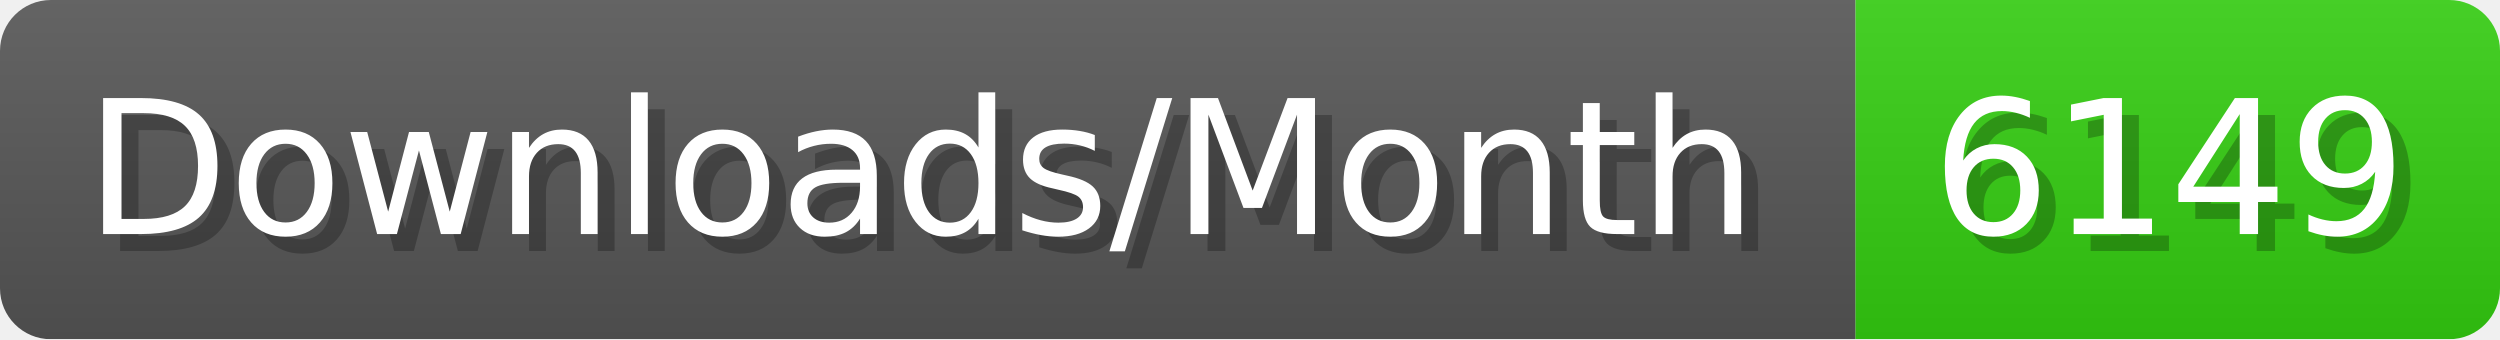
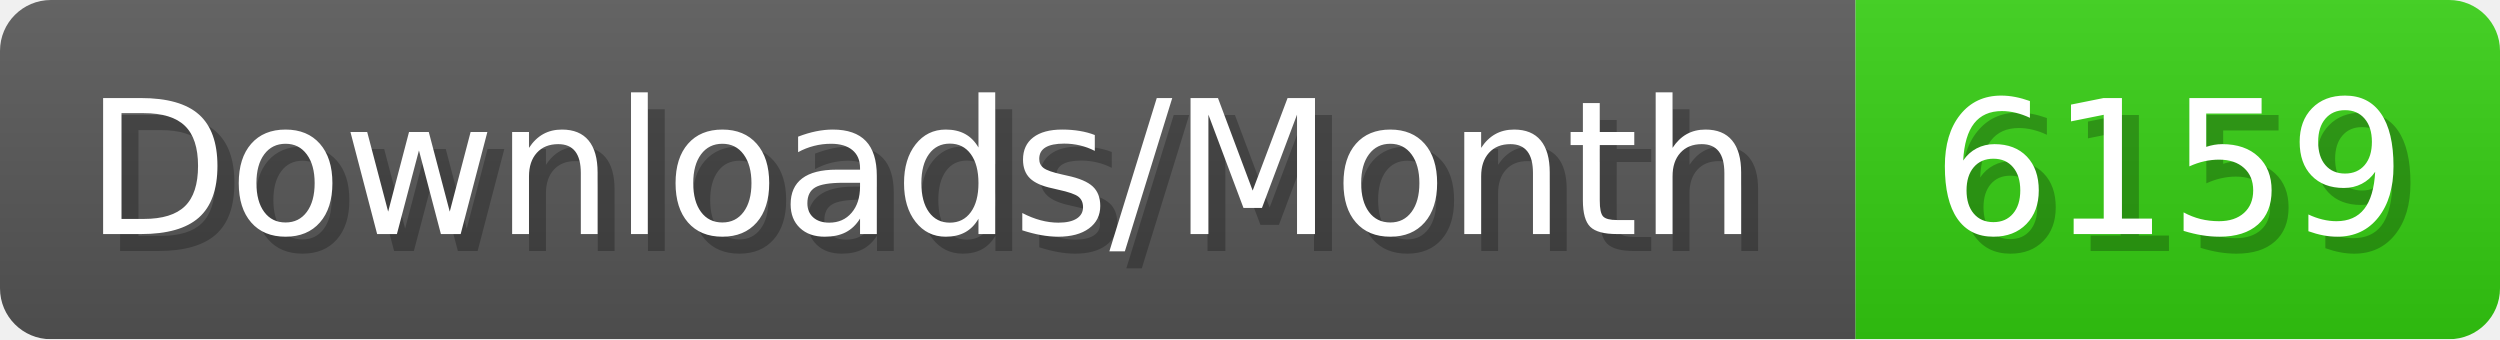
- <svg xmlns="http://www.w3.org/2000/svg" width="147.4" height="20" viewBox="0 0 1474 200" role="img" aria-label="Downloads/Month: 6149">
+ <svg xmlns="http://www.w3.org/2000/svg" width="147.4" height="20" viewBox="0 0 1474 200" role="img" aria-label="Downloads/Month: 6159">
  <linearGradient id="YlXUI" x2="0" y2="100%">
    <stop offset="0" stop-opacity=".1" stop-color="#EEE" />
    <stop offset="1" stop-opacity=".1" />
  </linearGradient>
  <mask id="JHhop">
    <rect width="1474" height="200" rx="30" fill="#FFF" />
  </mask>
  <g mask="url(#JHhop)">
    <rect width="1094" height="200" fill="#555" />
    <rect width="380" height="200" fill="#3C1" x="1094" />
    <rect width="1474" height="200" fill="url(#YlXUI)" />
  </g>
  <g aria-hidden="true" fill="#fff" text-anchor="start" font-family="Verdana,DejaVu Sans,sans-serif" font-size="110">
    <text x="60" y="148" textLength="994" fill="#000" opacity="0.25">Downloads/Month</text>
    <text x="50" y="138" textLength="994">Downloads/Month</text>
-     <text x="1149" y="148" textLength="280" fill="#000" opacity="0.25">6149</text>
-     <text x="1139" y="138" textLength="280">6149</text>
+     <text x="1149" y="148" textLength="280" fill="#000" opacity="0.25">6159</text>
+     <text x="1139" y="138" textLength="280">6159</text>
  </g>
</svg>
